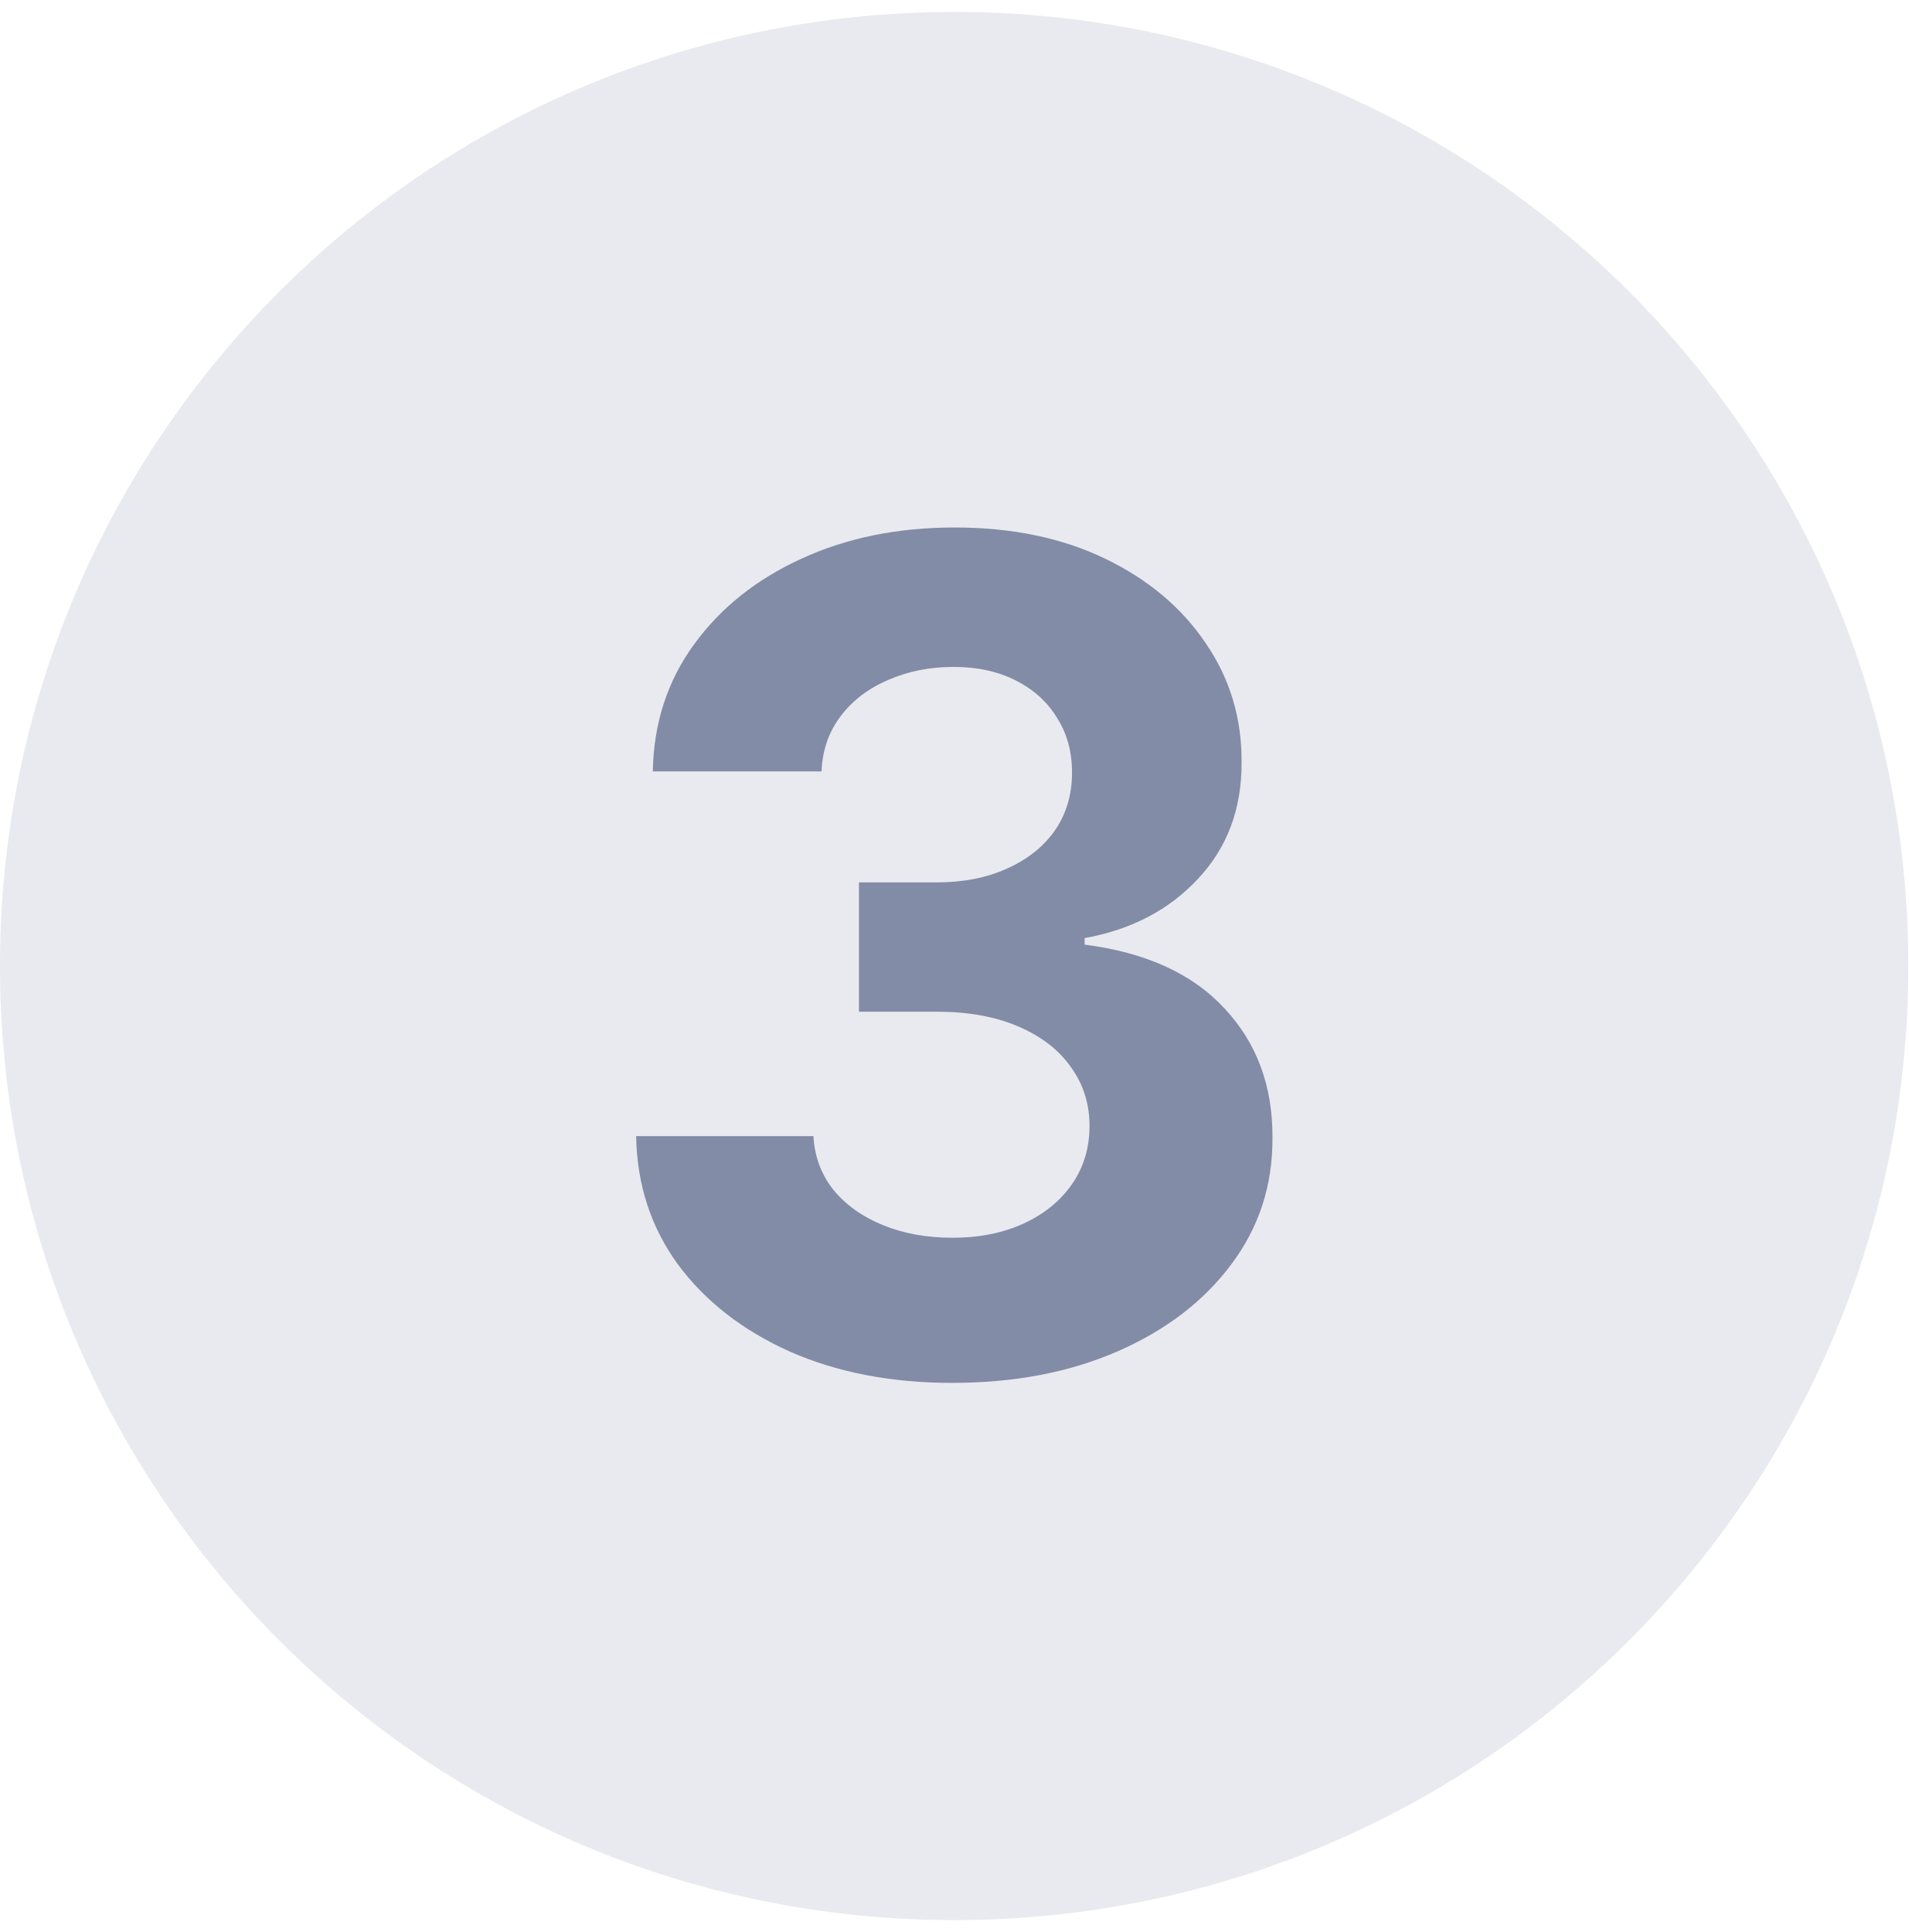
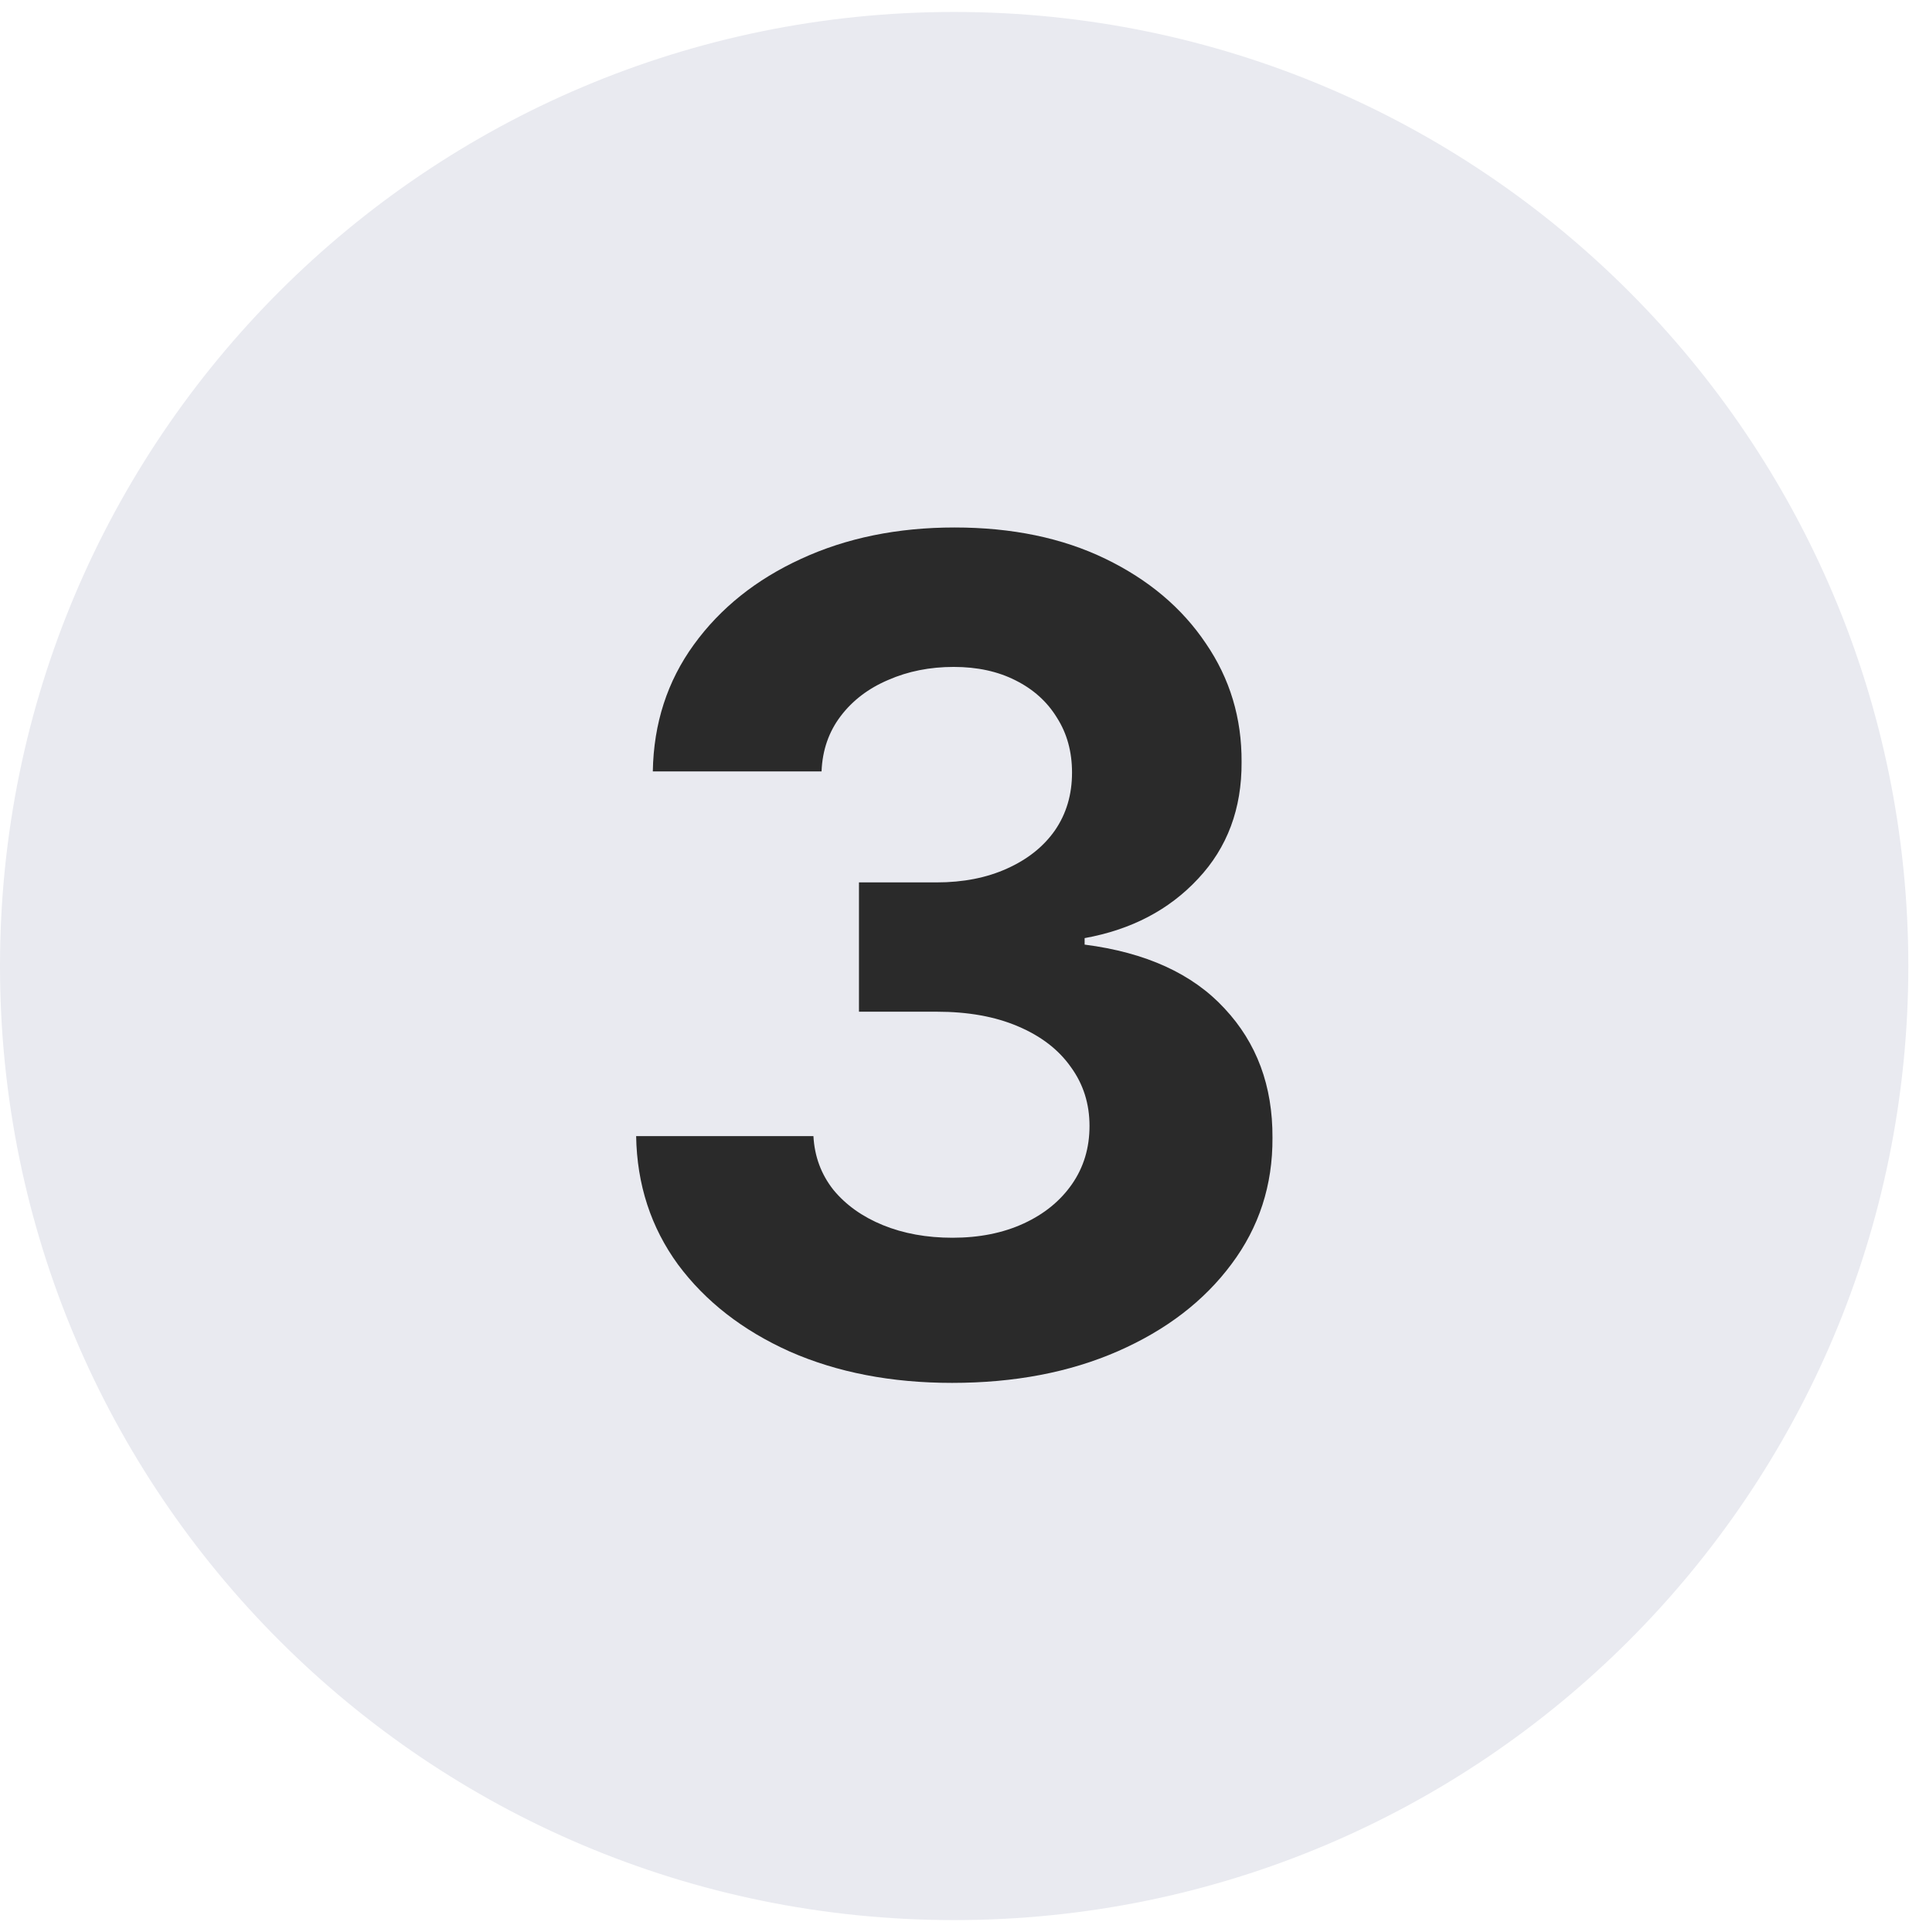
<svg xmlns="http://www.w3.org/2000/svg" width="80" height="81" viewBox="0 0 80 81" fill="none">
  <circle cx="40" cy="40.501" r="40" fill="#E9EAF0" />
-   <path d="M39.913 57.978C37.367 57.978 35.1 57.541 33.111 56.666C31.134 55.779 29.572 54.563 28.424 53.018C27.288 51.461 26.702 49.666 26.668 47.632H34.1C34.146 48.484 34.424 49.234 34.935 49.882C35.458 50.518 36.151 51.012 37.015 51.365C37.879 51.717 38.85 51.893 39.93 51.893C41.055 51.893 42.049 51.694 42.913 51.296C43.776 50.899 44.452 50.348 44.941 49.643C45.43 48.938 45.674 48.126 45.674 47.206C45.674 46.274 45.413 45.45 44.89 44.734C44.379 44.007 43.64 43.438 42.674 43.029C41.719 42.62 40.583 42.416 39.265 42.416H36.009V36.995H39.265C40.379 36.995 41.361 36.802 42.214 36.416C43.077 36.029 43.748 35.495 44.225 34.813C44.702 34.12 44.941 33.313 44.941 32.393C44.941 31.518 44.731 30.751 44.31 30.092C43.901 29.421 43.322 28.899 42.572 28.524C41.833 28.149 40.969 27.961 39.981 27.961C38.981 27.961 38.066 28.143 37.236 28.507C36.407 28.859 35.742 29.365 35.242 30.024C34.742 30.683 34.475 31.456 34.441 32.342H27.367C27.401 30.331 27.975 28.558 29.089 27.024C30.202 25.49 31.702 24.291 33.589 23.427C35.486 22.552 37.629 22.115 40.015 22.115C42.424 22.115 44.532 22.552 46.339 23.427C48.146 24.302 49.549 25.484 50.549 26.973C51.56 28.45 52.06 30.109 52.049 31.95C52.06 33.904 51.452 35.535 50.225 36.842C49.009 38.149 47.424 38.978 45.469 39.331V39.603C48.038 39.933 49.992 40.825 51.333 42.279C52.685 43.723 53.356 45.529 53.344 47.7C53.356 49.688 52.782 51.456 51.623 53.001C50.475 54.546 48.89 55.762 46.867 56.649C44.844 57.535 42.526 57.978 39.913 57.978Z" fill="#838CA6" />
+   <path d="M39.913 57.978C37.367 57.978 35.1 57.541 33.111 56.666C31.134 55.779 29.572 54.563 28.424 53.018C27.288 51.461 26.702 49.666 26.668 47.632H34.1C34.146 48.484 34.424 49.234 34.935 49.882C35.458 50.518 36.151 51.012 37.015 51.365C37.879 51.717 38.85 51.893 39.93 51.893C41.055 51.893 42.049 51.694 42.913 51.296C43.776 50.899 44.452 50.348 44.941 49.643C45.43 48.938 45.674 48.126 45.674 47.206C45.674 46.274 45.413 45.45 44.89 44.734C44.379 44.007 43.64 43.438 42.674 43.029C41.719 42.62 40.583 42.416 39.265 42.416H36.009V36.995H39.265C40.379 36.995 41.361 36.802 42.214 36.416C43.077 36.029 43.748 35.495 44.225 34.813C44.702 34.12 44.941 33.313 44.941 32.393C44.941 31.518 44.731 30.751 44.31 30.092C43.901 29.421 43.322 28.899 42.572 28.524C41.833 28.149 40.969 27.961 39.981 27.961C38.981 27.961 38.066 28.143 37.236 28.507C36.407 28.859 35.742 29.365 35.242 30.024C34.742 30.683 34.475 31.456 34.441 32.342H27.367C27.401 30.331 27.975 28.558 29.089 27.024C30.202 25.49 31.702 24.291 33.589 23.427C35.486 22.552 37.629 22.115 40.015 22.115C42.424 22.115 44.532 22.552 46.339 23.427C48.146 24.302 49.549 25.484 50.549 26.973C51.56 28.45 52.06 30.109 52.049 31.95C52.06 33.904 51.452 35.535 50.225 36.842C49.009 38.149 47.424 38.978 45.469 39.331V39.603C48.038 39.933 49.992 40.825 51.333 42.279C52.685 43.723 53.356 45.529 53.344 47.7C53.356 49.688 52.782 51.456 51.623 53.001C50.475 54.546 48.89 55.762 46.867 56.649C44.844 57.535 42.526 57.978 39.913 57.978Z" fill="#2A2A2A" />
</svg>
